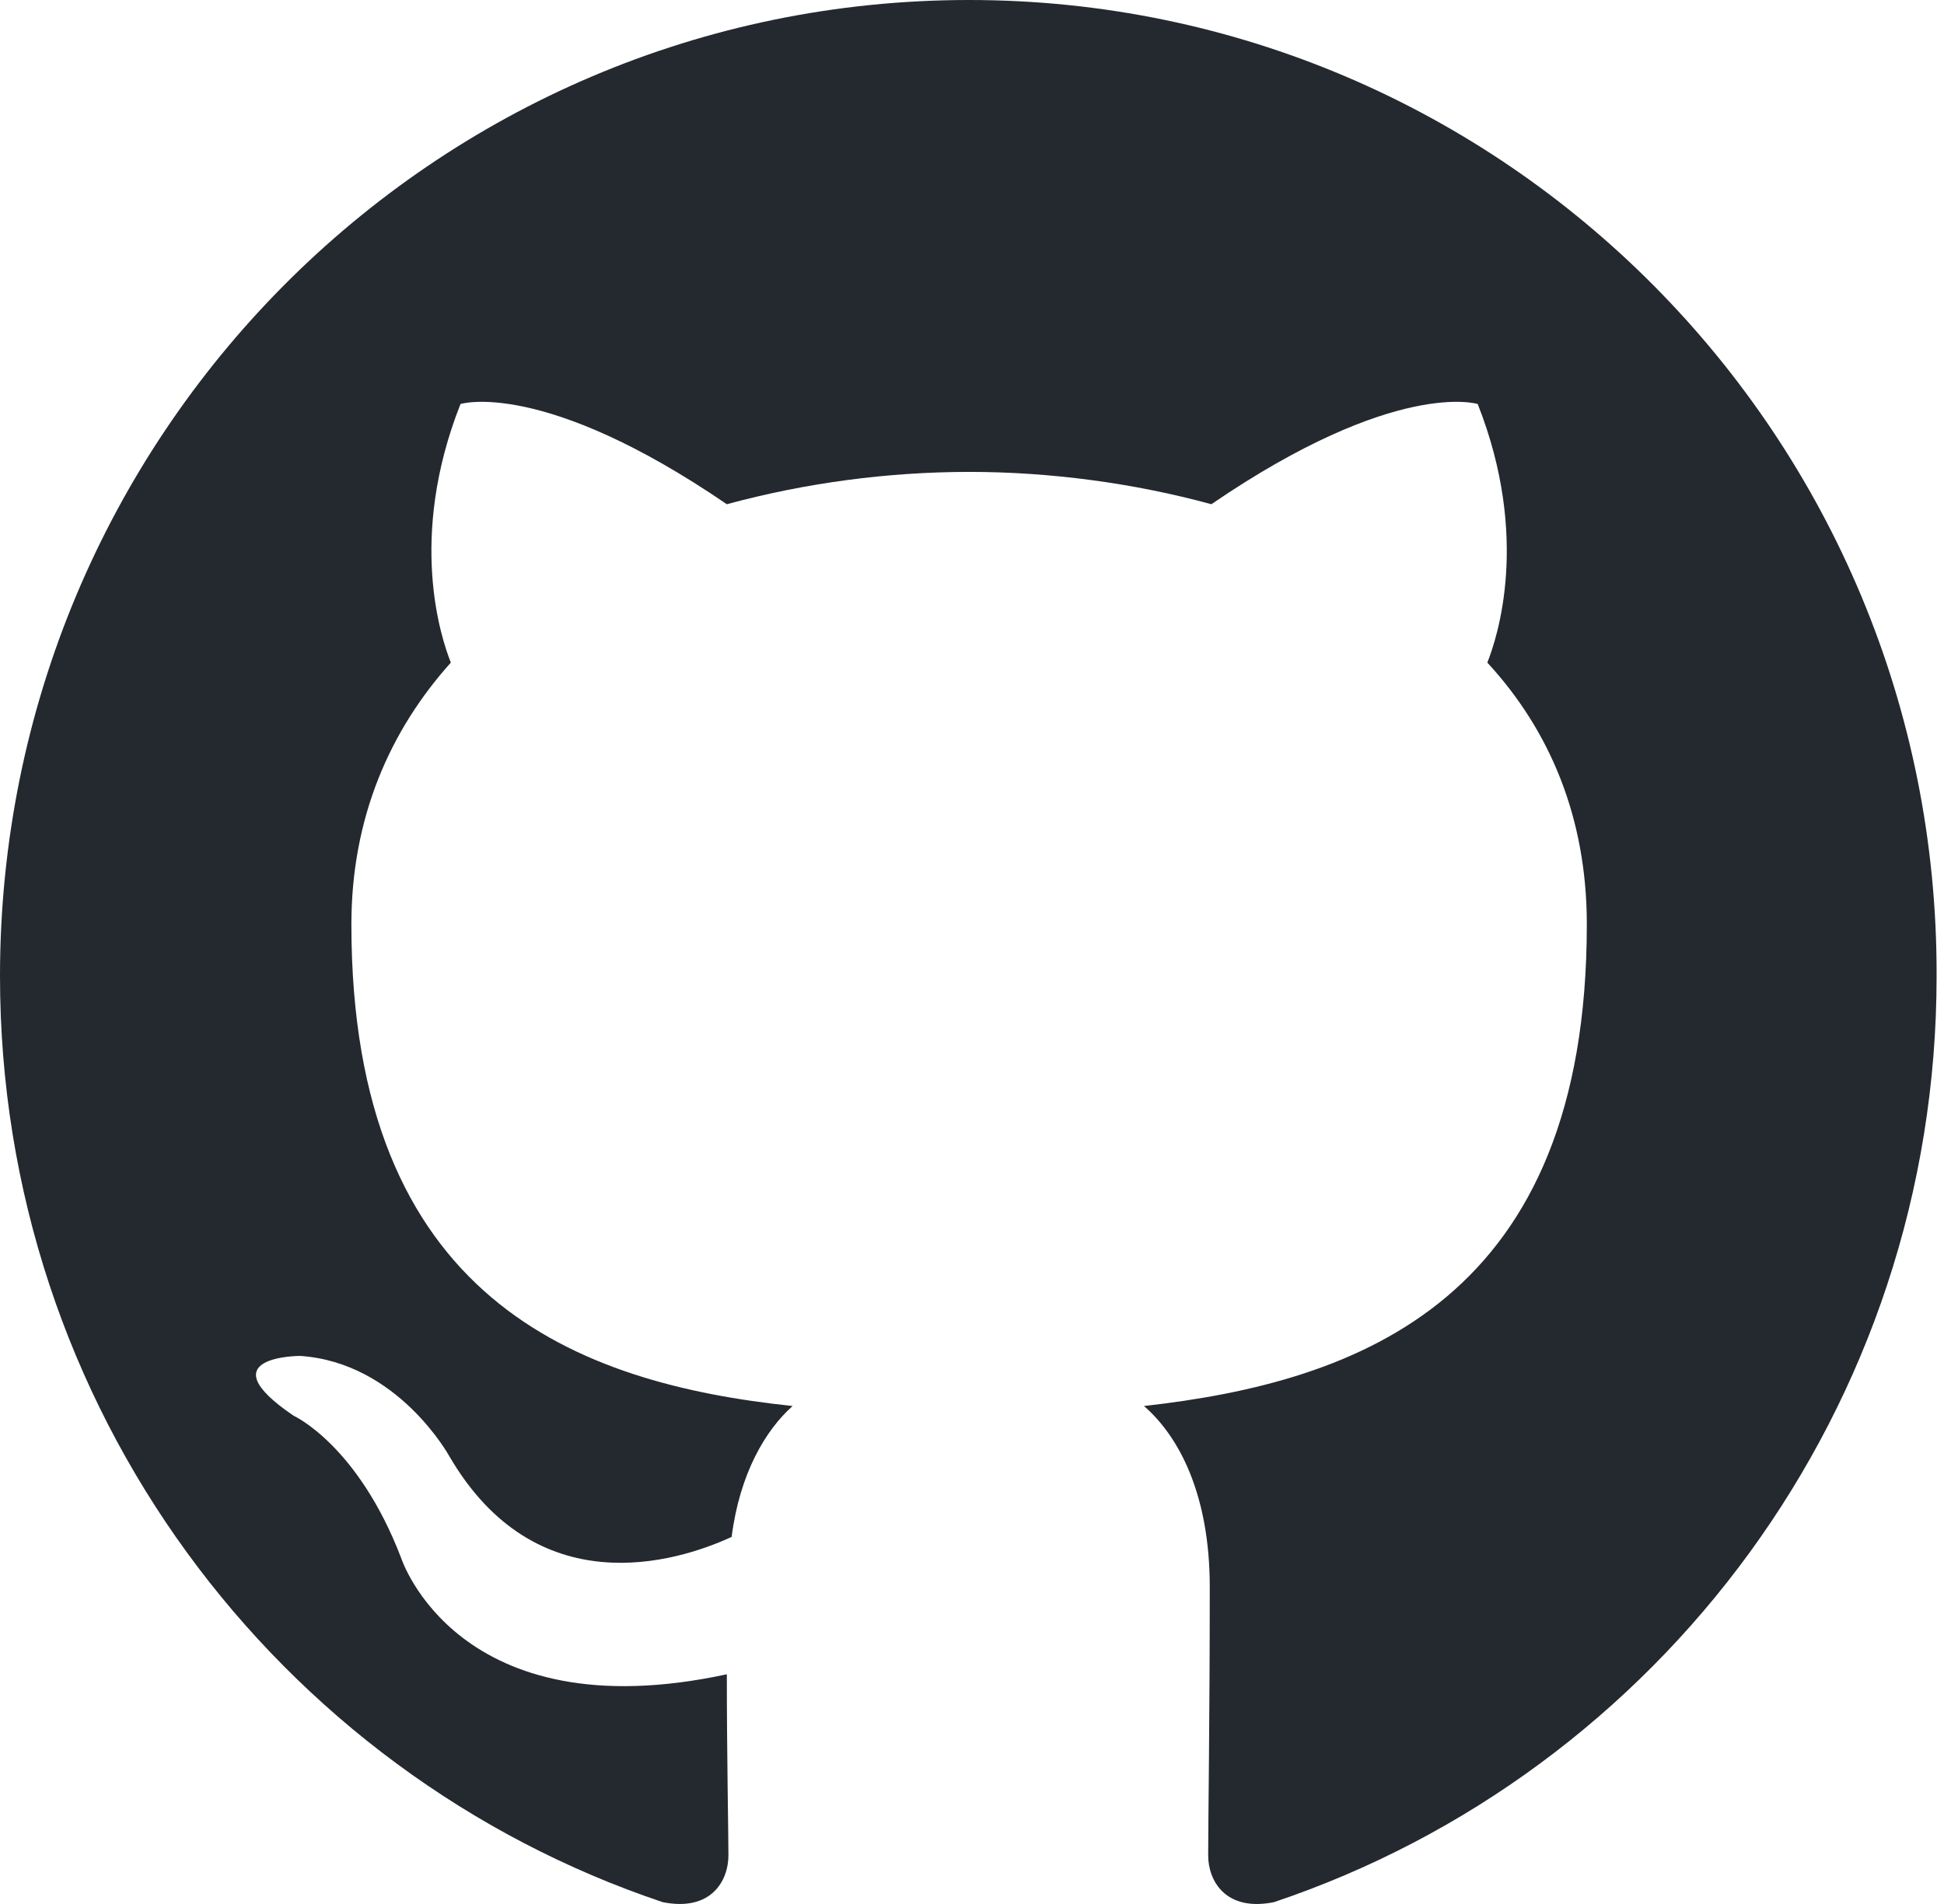
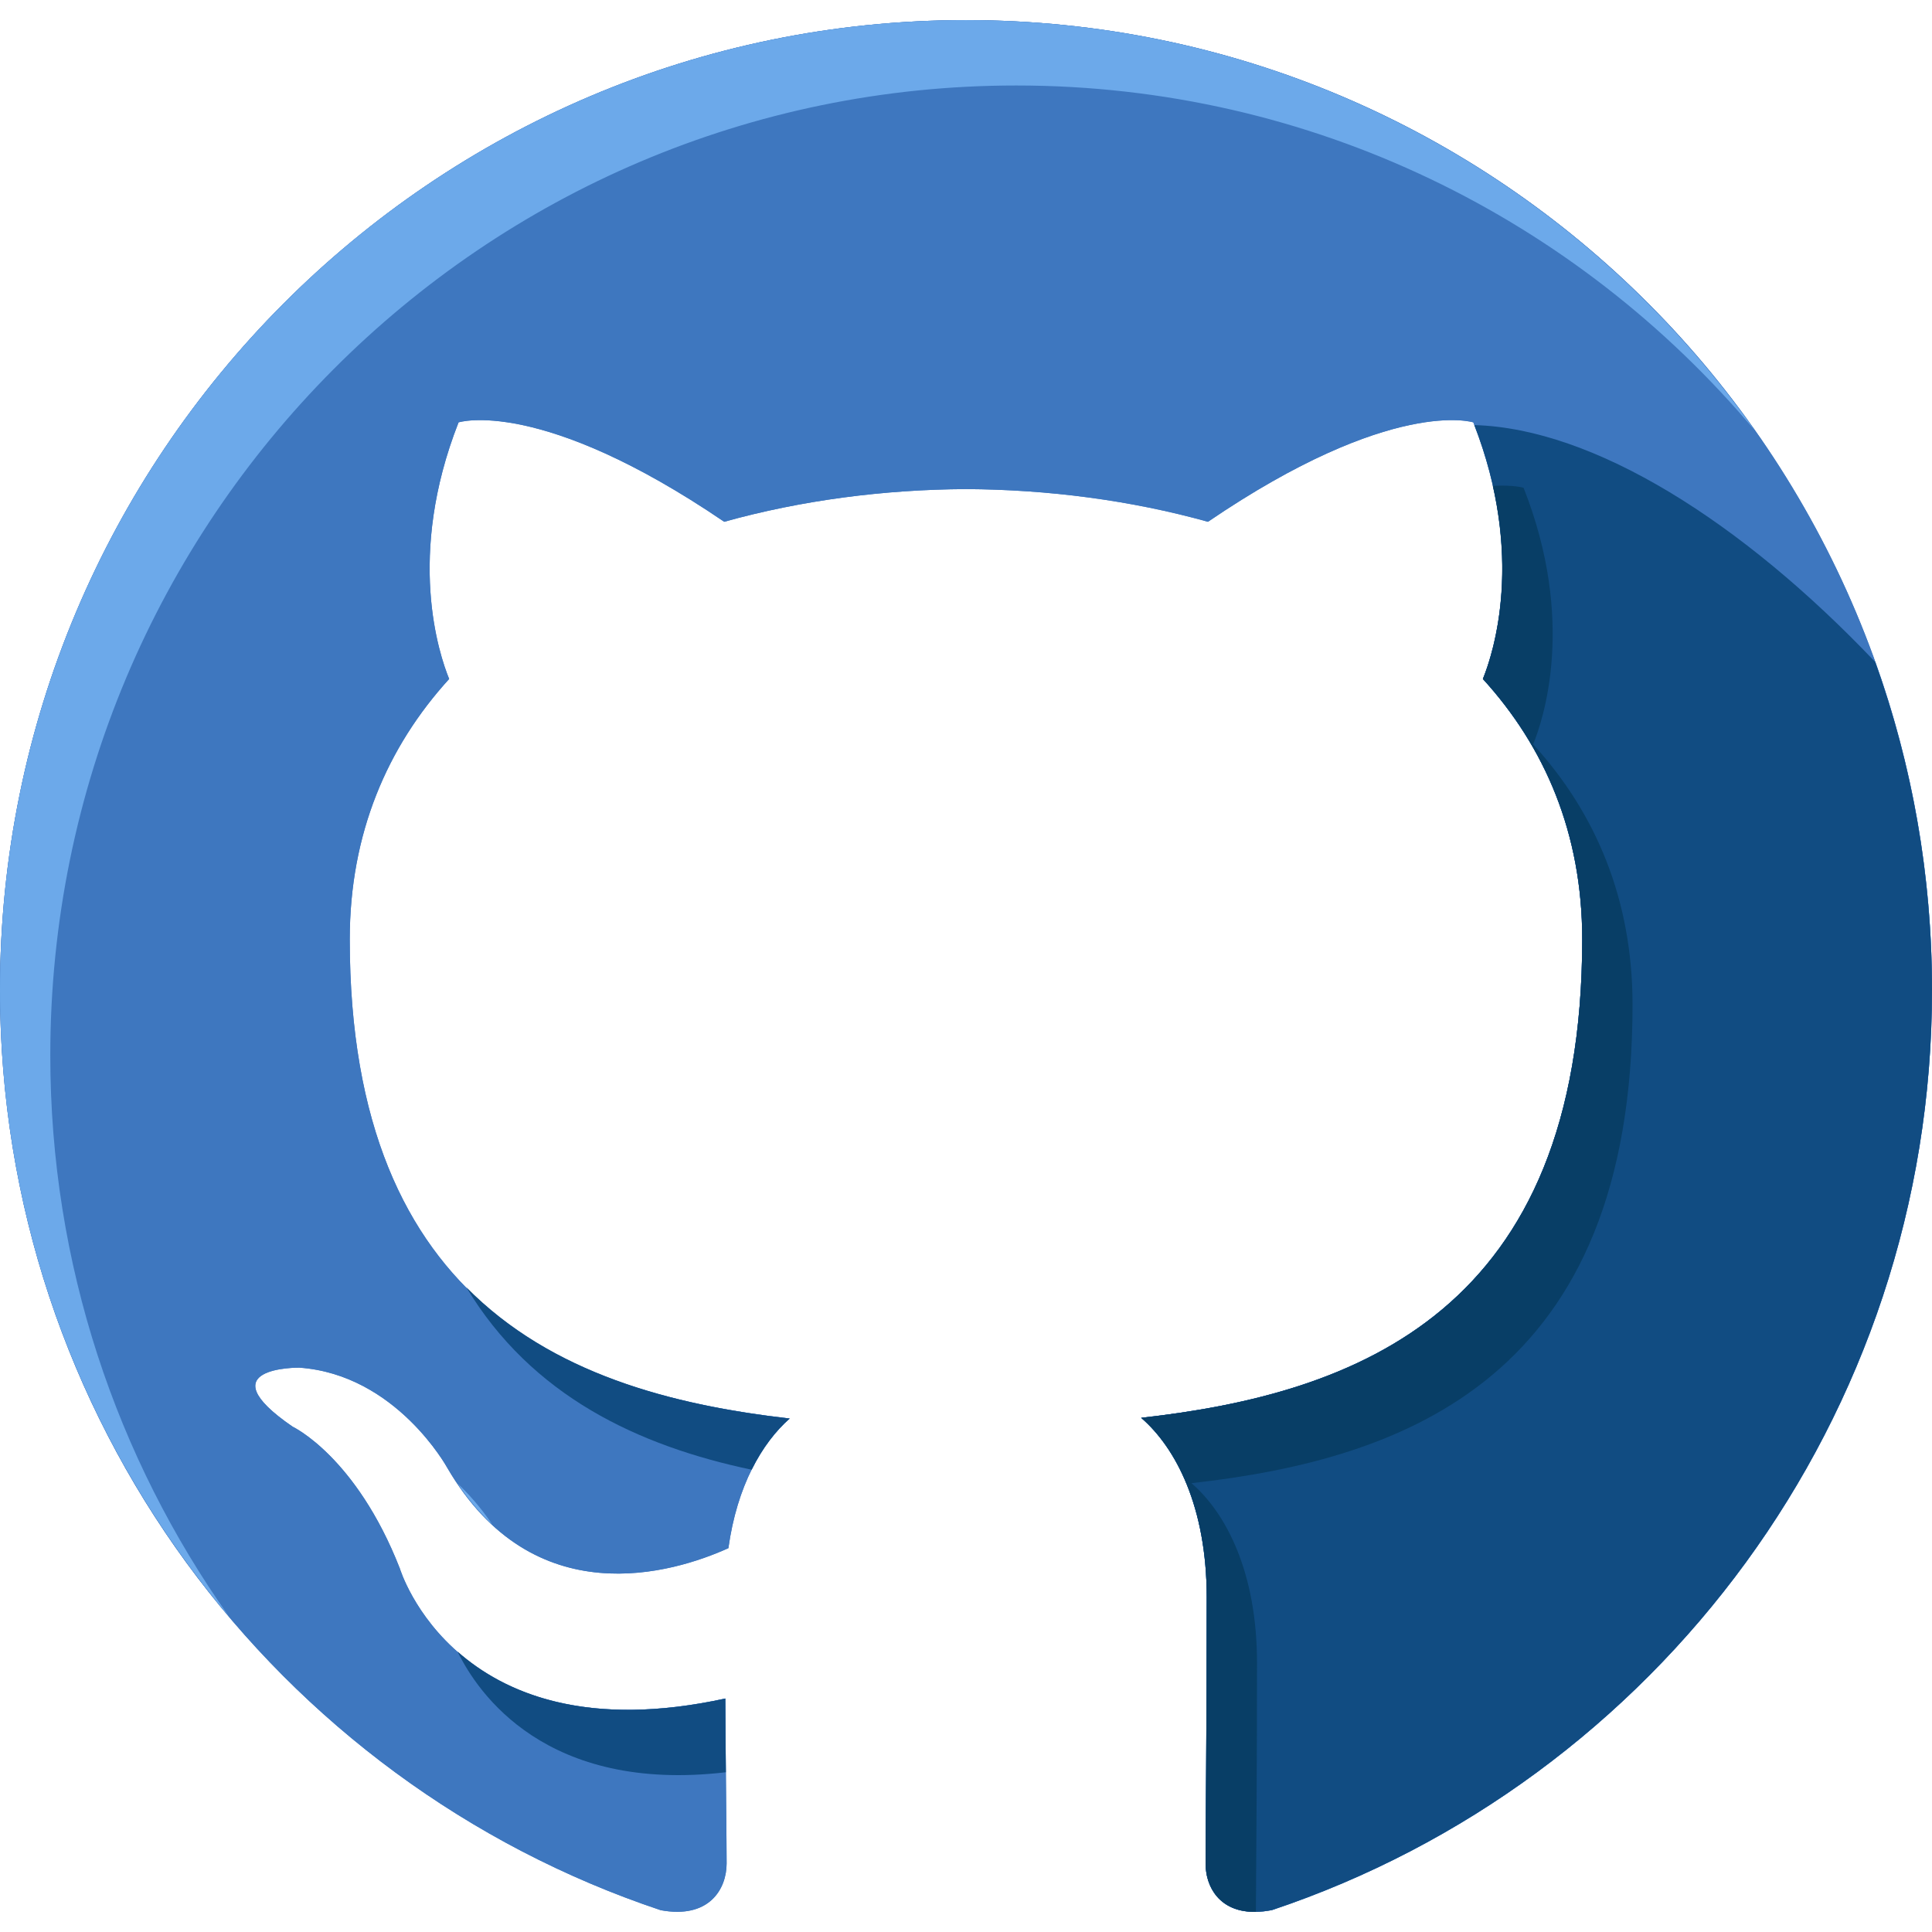
- <svg xmlns="http://www.w3.org/2000/svg" width="98" height="96">
-   <path fill-rule="evenodd" clip-rule="evenodd" d="M48.854 0C21.839 0 0 22 0 49.217c0 21.756 13.993 40.172 33.405 46.69 2.427.49 3.316-1.059 3.316-2.362 0-1.141-.08-5.052-.08-9.127-13.59 2.934-16.42-5.867-16.42-5.867-2.184-5.704-5.42-7.17-5.42-7.17-4.448-3.015.324-3.015.324-3.015 4.934.326 7.523 5.052 7.523 5.052 4.367 7.496 11.404 5.378 14.235 4.074.404-3.178 1.699-5.378 3.074-6.6-10.839-1.141-22.243-5.378-22.243-24.283 0-5.378 1.94-9.778 5.014-13.2-.485-1.222-2.184-6.275.486-13.038 0 0 4.125-1.304 13.426 5.052a46.97 46.97 0 0 1 12.214-1.63c4.125 0 8.33.571 12.213 1.63 9.302-6.356 13.427-5.052 13.427-5.052 2.67 6.763.97 11.816.485 13.038 3.155 3.422 5.015 7.822 5.015 13.2 0 18.905-11.404 23.06-22.324 24.283 1.78 1.548 3.316 4.481 3.316 9.126 0 6.6-.08 11.897-.08 13.526 0 1.304.89 2.853 3.316 2.364 19.412-6.52 33.405-24.935 33.405-46.691C97.707 22 75.788 0 48.854 0z" fill="#24292f" />
+ <svg xmlns="http://www.w3.org/2000/svg" height="800px" width="800px" version="1.1" id="Layer_1" viewBox="0 0 496 496" xml:space="preserve">
+   <path id="SVGCleanerId_0" style="fill:#3E77BF;" d="M247.992,5.163C111.048,5.163,0,116.627,0,254.163  c0,109.992,71.048,203.32,169.632,236.24c12.392,2.296,16.912-5.392,16.912-12c0-5.904-0.216-21.56-0.336-42.344  c-69,15.064-83.552-33.376-83.552-33.376c-11.264-28.768-27.52-36.408-27.52-36.408c-22.528-15.456,1.696-15.16,1.696-15.16  c24.88,1.752,37.976,25.672,37.976,25.672c22.144,38.048,58.064,27.048,72.192,20.672c2.232-16.08,8.656-27.064,15.736-33.28  c-55.056-6.296-112.944-27.64-112.944-123.04c0-27.176,9.656-49.408,25.52-66.832c-2.568-6.296-11.072-31.6,2.416-65.872  c0,0,20.832-6.688,68.2,25.52c19.784-5.52,41-8.28,62.096-8.392c21.048,0.112,42.28,2.864,62.096,8.392  c47.328-32.208,68.128-25.52,68.128-25.52c13.52,34.272,5.016,59.576,2.456,65.872c15.904,17.424,25.504,39.648,25.504,66.832  c0,95.64-57.984,116.68-113.232,122.856c8.904,7.688,16.832,22.872,16.832,46.112c0,33.296-0.296,60.128-0.296,68.296  c0,6.672,4.472,14.424,17.048,11.968C425.016,457.387,496,364.123,496,254.163C496,116.627,384.952,5.163,247.992,5.163z" />
+   <g>
+     <path id="SVGCleanerId_0_1_" style="fill:#3E77BF;" d="M247.992,5.163C111.048,5.163,0,116.627,0,254.163   c0,109.992,71.048,203.32,169.632,236.24c12.392,2.296,16.912-5.392,16.912-12c0-5.904-0.216-21.56-0.336-42.344   c-69,15.064-83.552-33.376-83.552-33.376c-11.264-28.768-27.52-36.408-27.52-36.408c-22.528-15.456,1.696-15.16,1.696-15.16   c24.88,1.752,37.976,25.672,37.976,25.672c22.144,38.048,58.064,27.048,72.192,20.672c2.232-16.08,8.656-27.064,15.736-33.28   c-55.056-6.296-112.944-27.64-112.944-123.04c0-27.176,9.656-49.408,25.52-66.832c-2.568-6.296-11.072-31.6,2.416-65.872   c0,0,20.832-6.688,68.2,25.52c19.784-5.52,41-8.28,62.096-8.392c21.048,0.112,42.28,2.864,62.096,8.392   c47.328-32.208,68.128-25.52,68.128-25.52c13.52,34.272,5.016,59.576,2.456,65.872c15.904,17.424,25.504,39.648,25.504,66.832   c0,95.64-57.984,116.68-113.232,122.856c8.904,7.688,16.832,22.872,16.832,46.112c0,33.296-0.296,60.128-0.296,68.296   c0,6.672,4.472,14.424,17.048,11.968C425.016,457.387,496,364.123,496,254.163C496,116.627,384.952,5.163,247.992,5.163z" />
+   </g>
+   <g>
+     <path style="fill:#114C82;" d="M378.496,109.131c13.128,33.904,4.752,58.928,2.2,65.176c15.904,17.424,25.504,39.648,25.504,66.832   c0,95.64-57.984,116.68-113.232,122.856c8.904,7.688,16.832,22.872,16.832,46.112c0,33.296-0.296,60.128-0.296,68.296   c0,6.672,4.472,14.424,17.048,11.968C425.016,457.387,496,364.123,496,254.163c0-29.56-5.152-57.896-14.568-84.2   C447.24,133.963,409.184,109.987,378.496,109.131z" />
+     <path style="fill:#114C82;" d="M192.976,377.323c2.784-5.616,6.184-9.984,9.76-13.144c-30.176-3.456-61.168-11.512-83.048-33.744   C136.52,358.451,163.928,371.195,192.976,377.323z" />
+   </g>
+   <path style="fill:#6CA9EA;" d="M12.912,270.947c0-137.536,111.048-249,247.992-249c76.04,0,144.056,34.392,189.536,88.488  C405.52,46.755,331.616,5.163,247.992,5.163C111.048,5.163,0,116.627,0,254.163c0,61.32,22.12,117.424,58.752,160.792  C29.944,374.291,12.912,324.643,12.912,270.947z" />
+   <path style="fill:#083E66;" d="M322.712,426.899c0-23.232-7.928-38.44-16.832-46.128c55.248-6.16,113.24-27.216,113.24-122.848  c0-27.184-9.6-49.4-25.52-66.824c2.576-6.296,11.096-31.608-2.456-65.872c0,0-2.576-0.792-7.896-0.488  c5.808,25.84-0.416,44.32-2.552,49.568c15.904,17.424,25.504,39.648,25.504,66.832c0,95.64-57.984,116.68-113.232,122.856  c8.904,7.688,16.832,22.872,16.832,46.112c0,33.296-0.296,60.128-0.296,68.296c0,5.872,3.496,12.568,12.92,12.408  C322.488,479.555,322.712,455.659,322.712,426.899z" />
+   <path style="fill:#114C82;" d="M117.464,423.995c5.208,10.72,22.712,36.4,68.888,30.992c-0.064-5.648-0.112-11.976-0.144-18.928  C150.584,443.835,129.552,434.667,117.464,423.995z" />
+   <path style="fill:#6CA9EA;" d="M126.368,391.387c-1.592-2.4-4.576-6.472-8.904-10.544  C120.272,385.011,123.256,388.507,126.368,391.387z" />
</svg>
